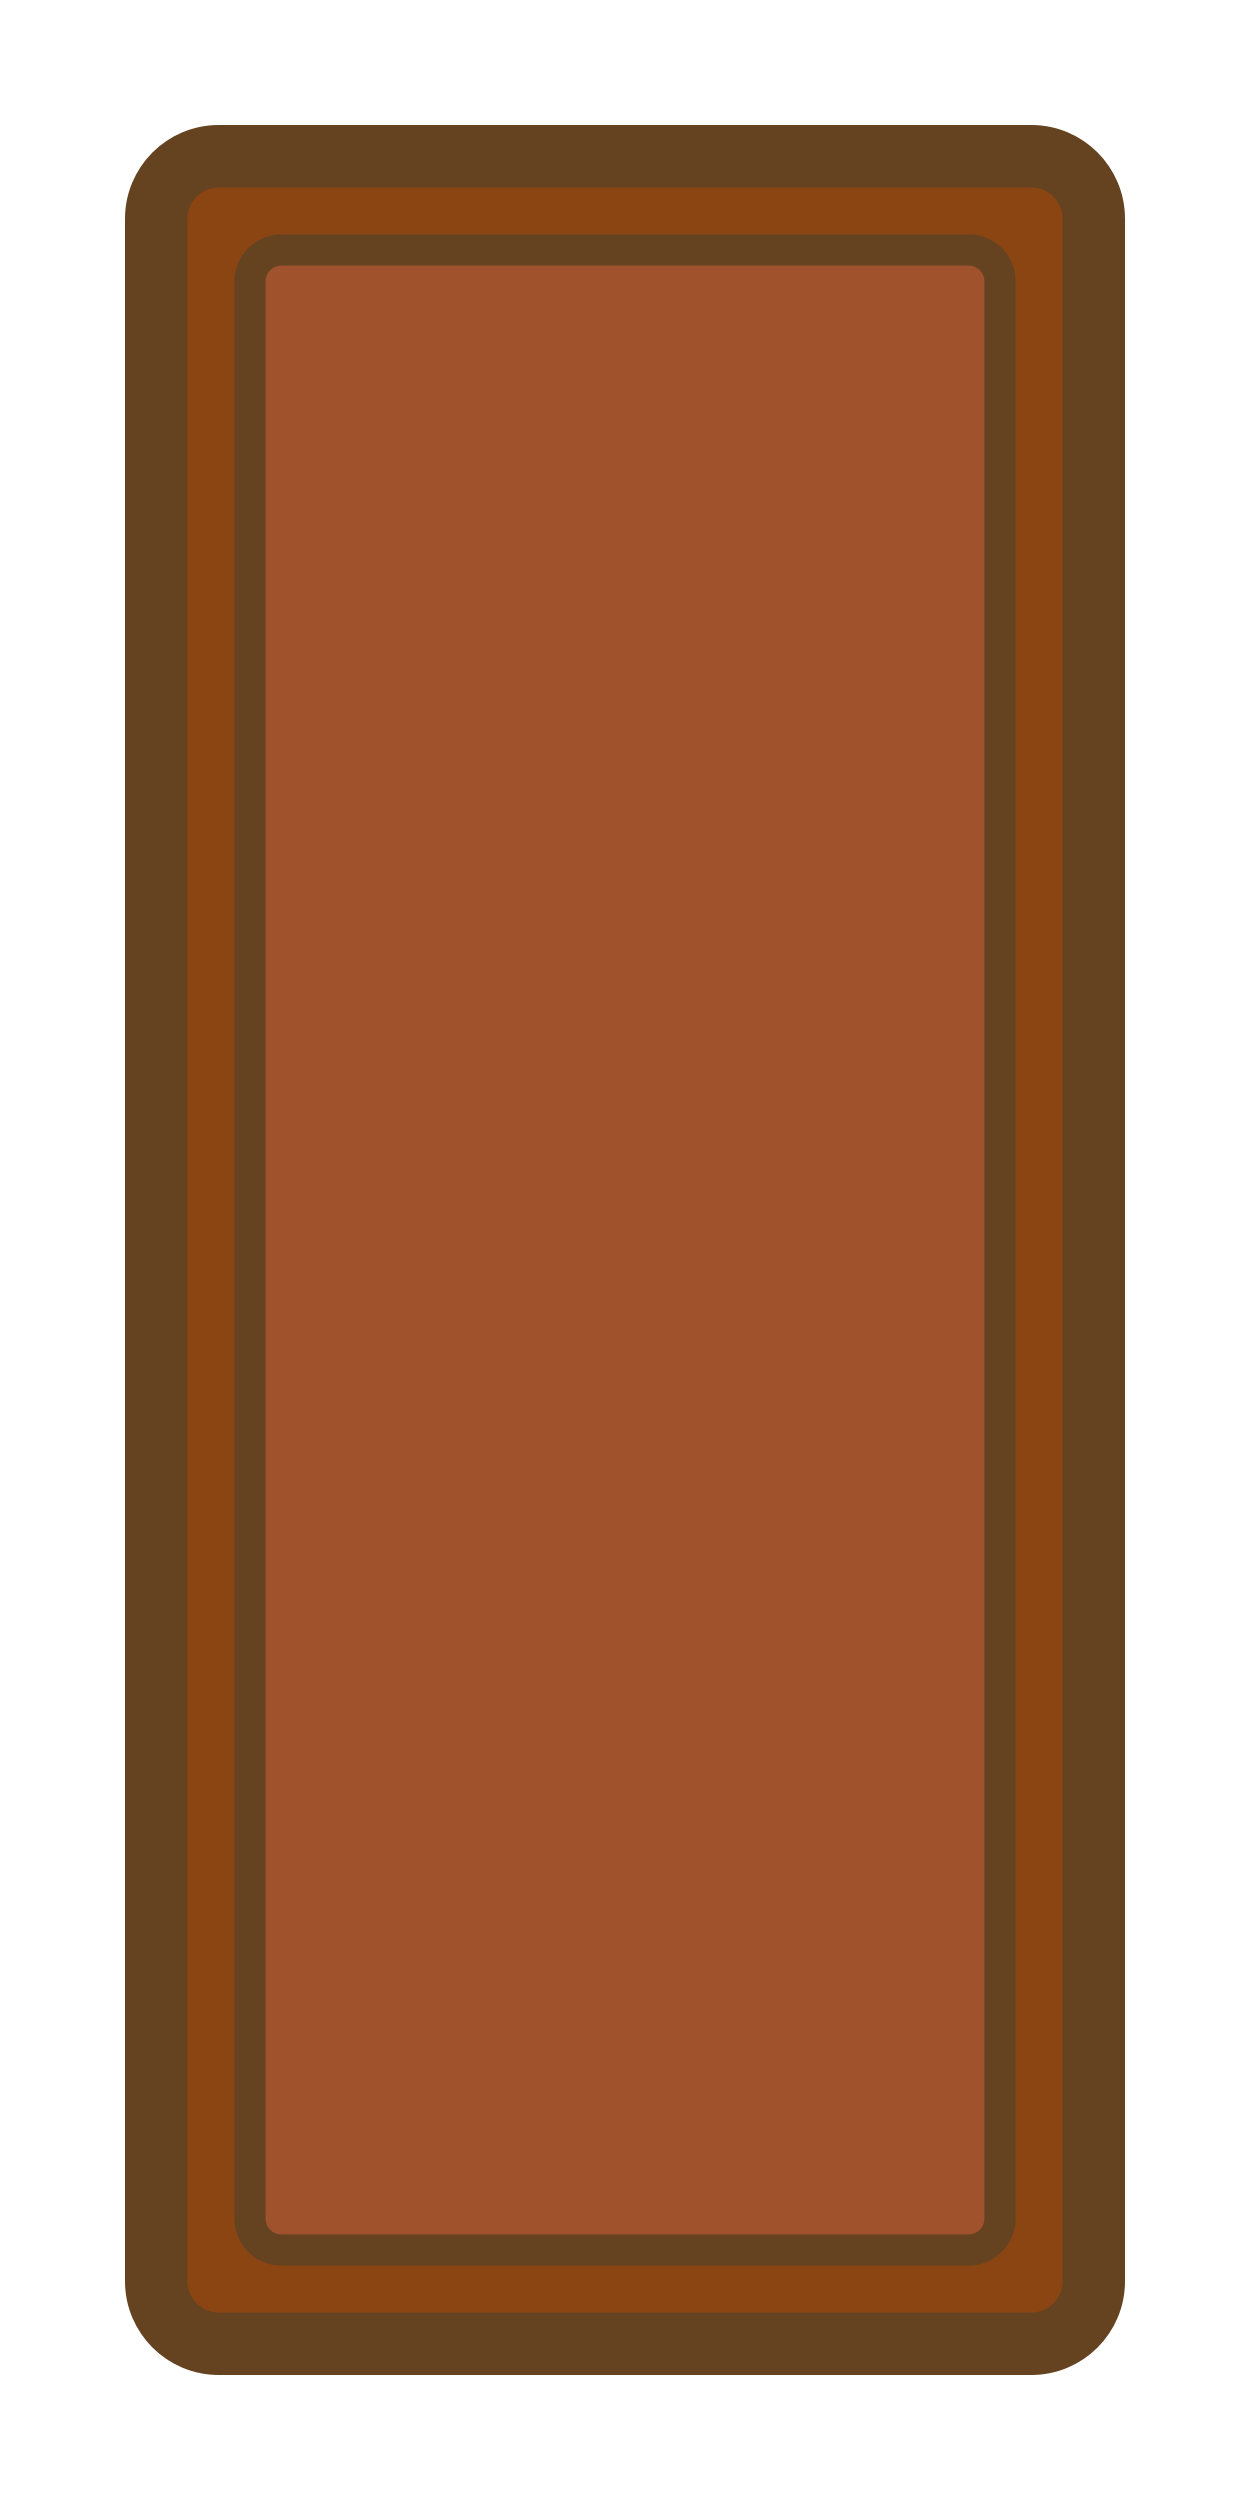
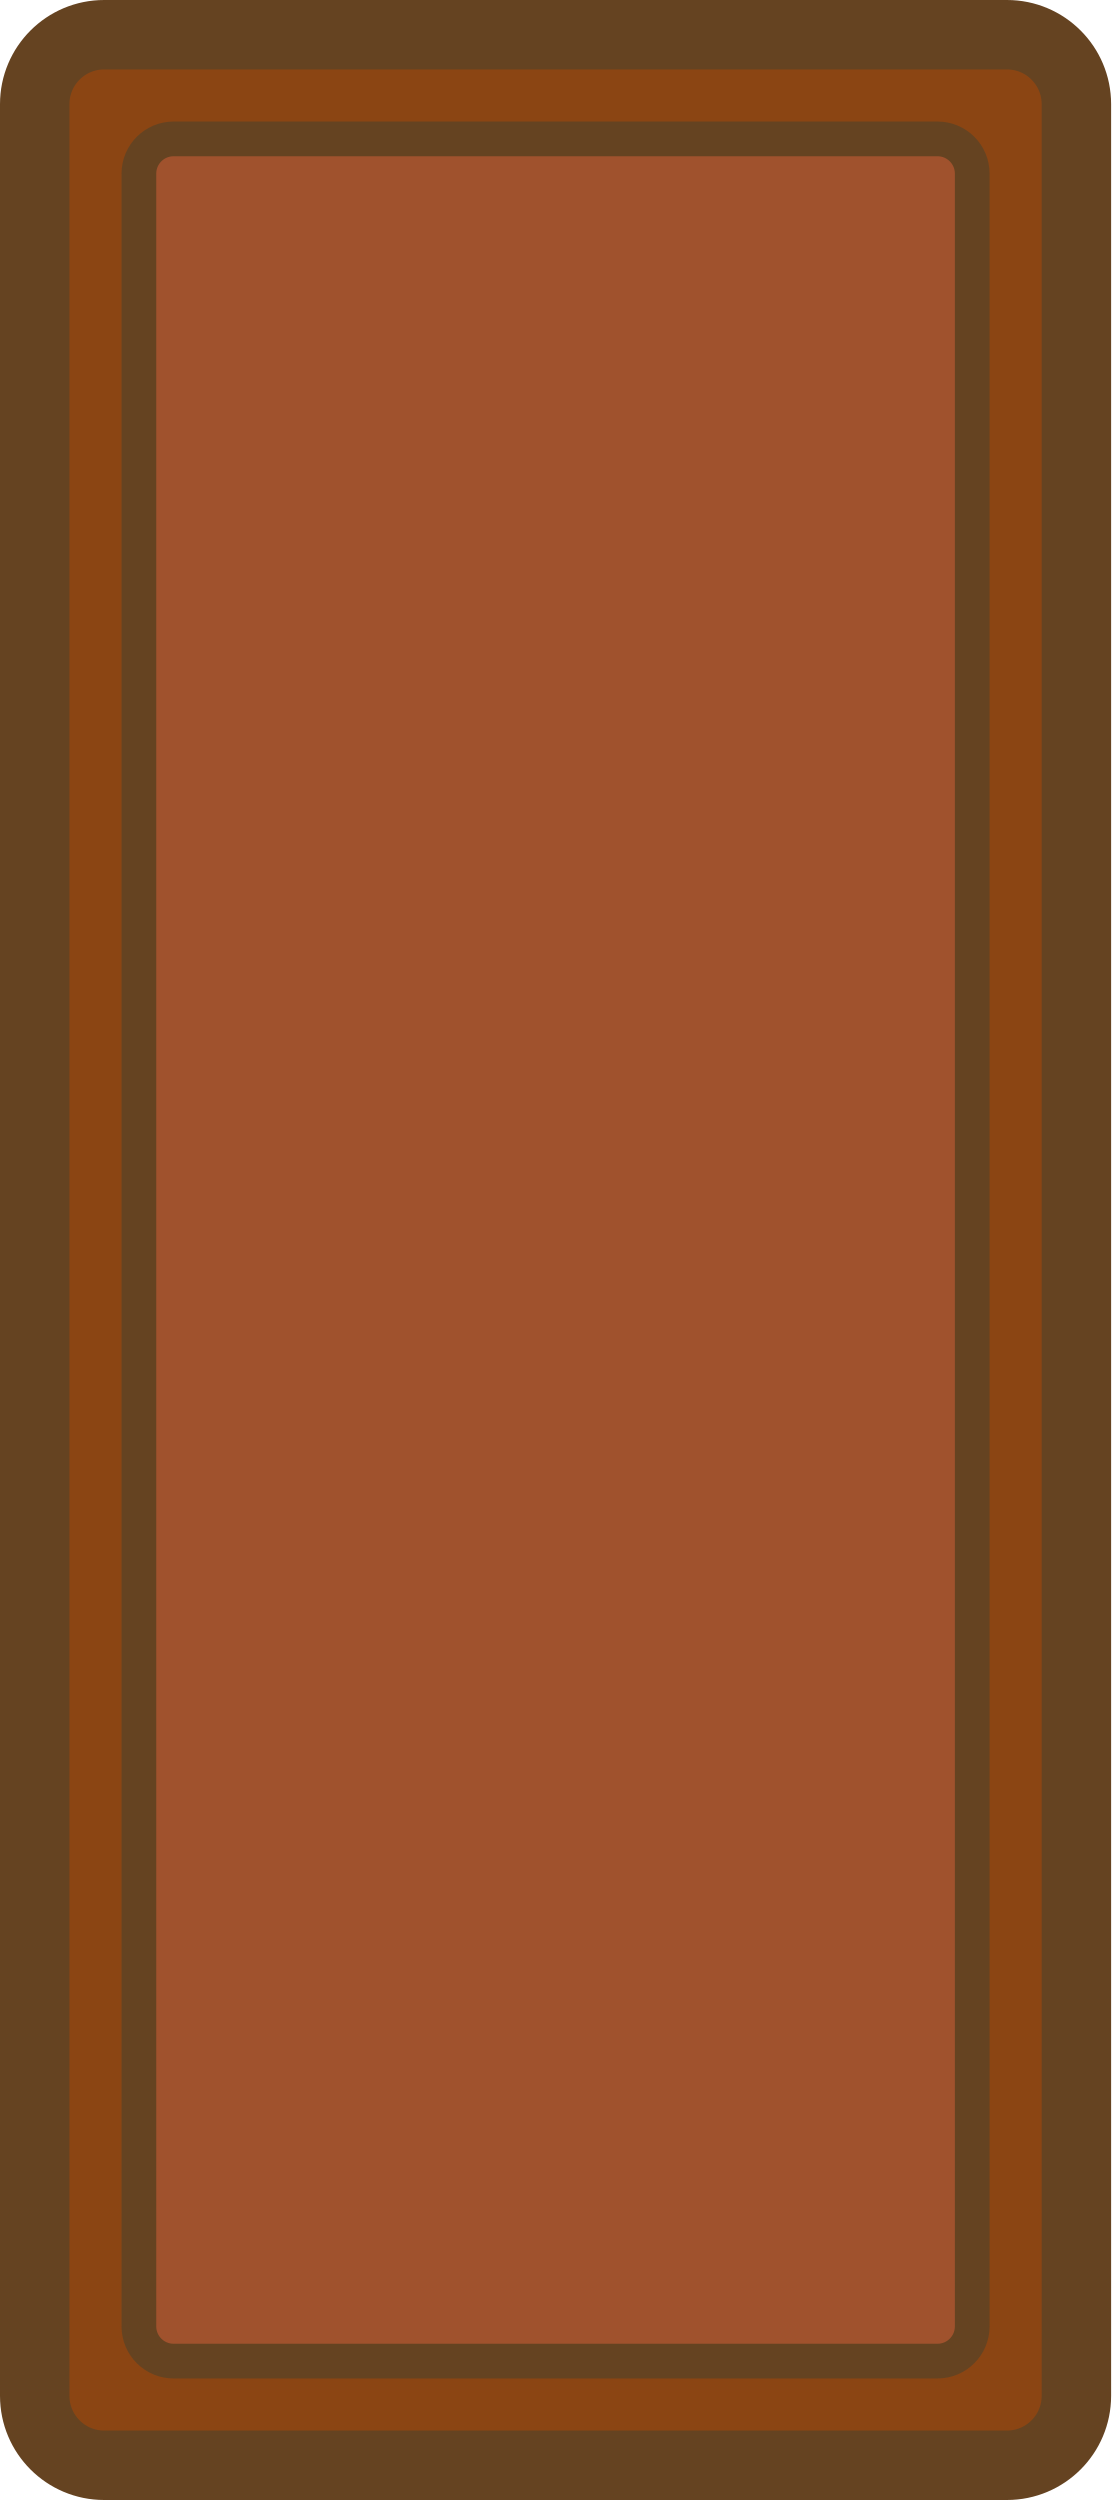
- <svg xmlns="http://www.w3.org/2000/svg" preserveAspectRatio="none" width="40" height="80" viewBox="0 0 40 80">
+ <svg xmlns="http://www.w3.org/2000/svg" preserveAspectRatio="none" width="32" height="72" viewBox="4 4 32 72">
  <rect x="5" y="5" width="30" height="70" fill="#8B4513" stroke="#654321" stroke-width="2" rx="2" />
  <rect x="8" y="8" width="24" height="64" fill="#A0522D" stroke="#654321" stroke-width="1" rx="1" />
</svg>
